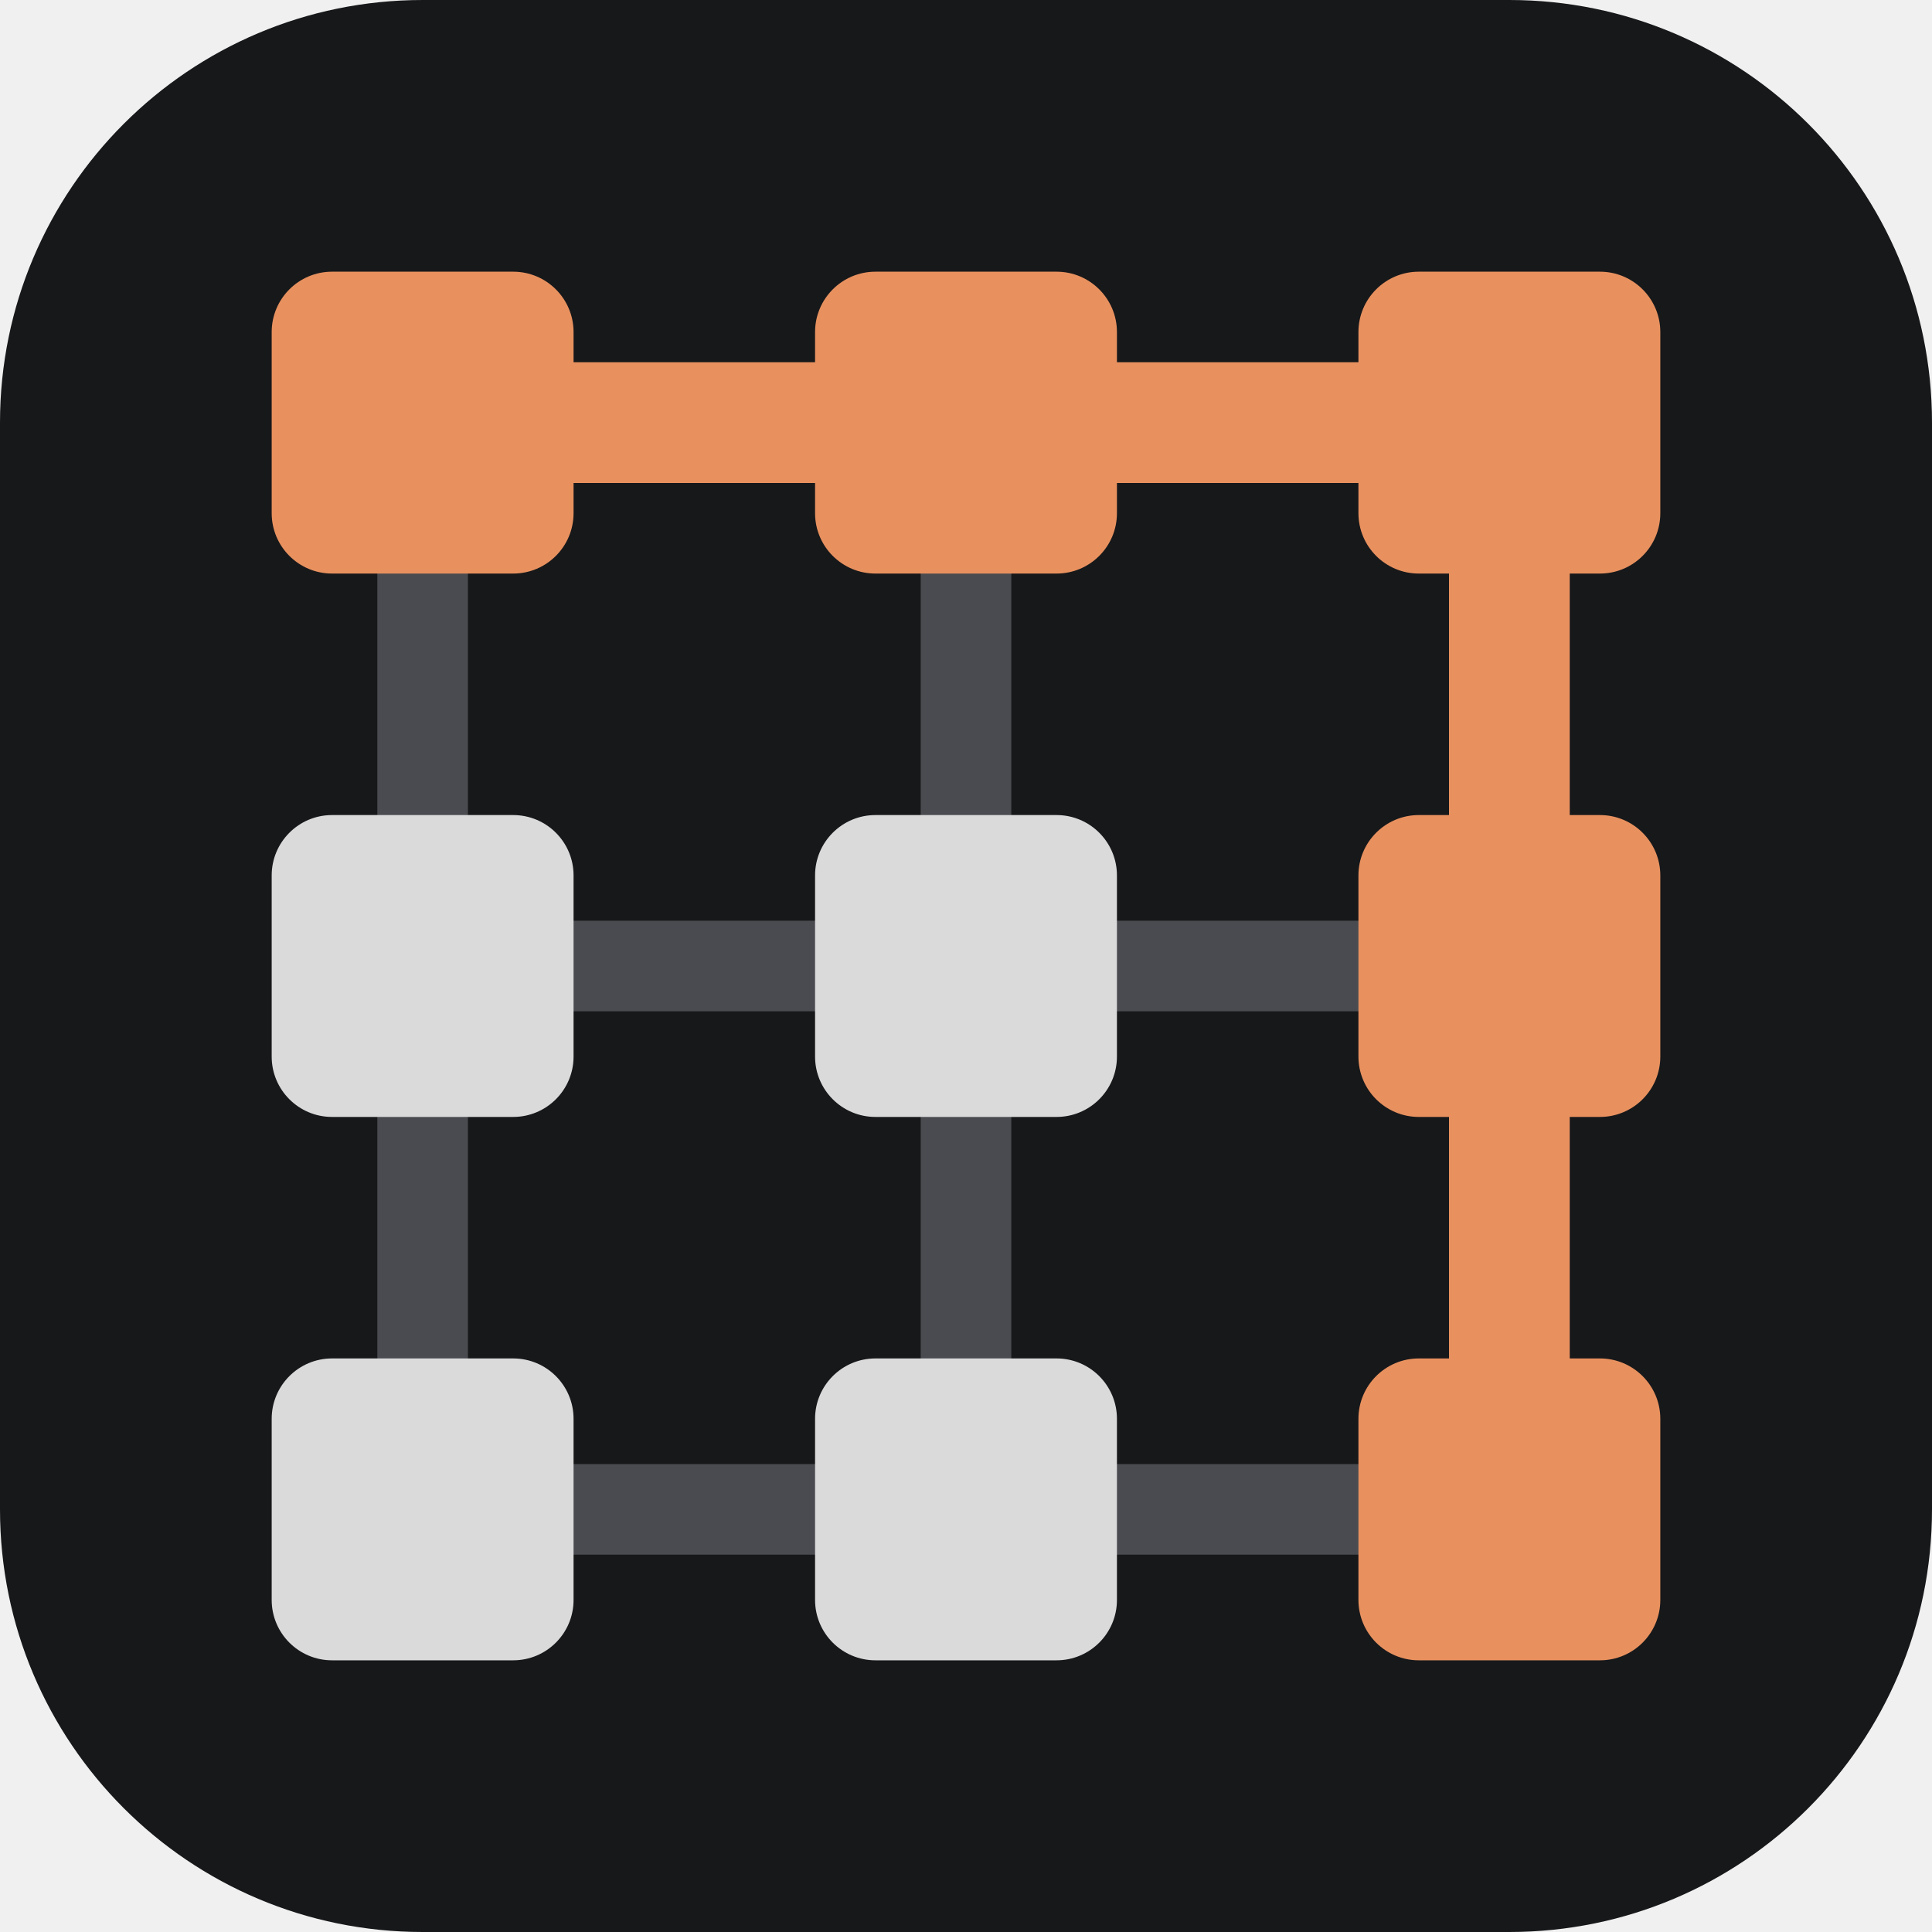
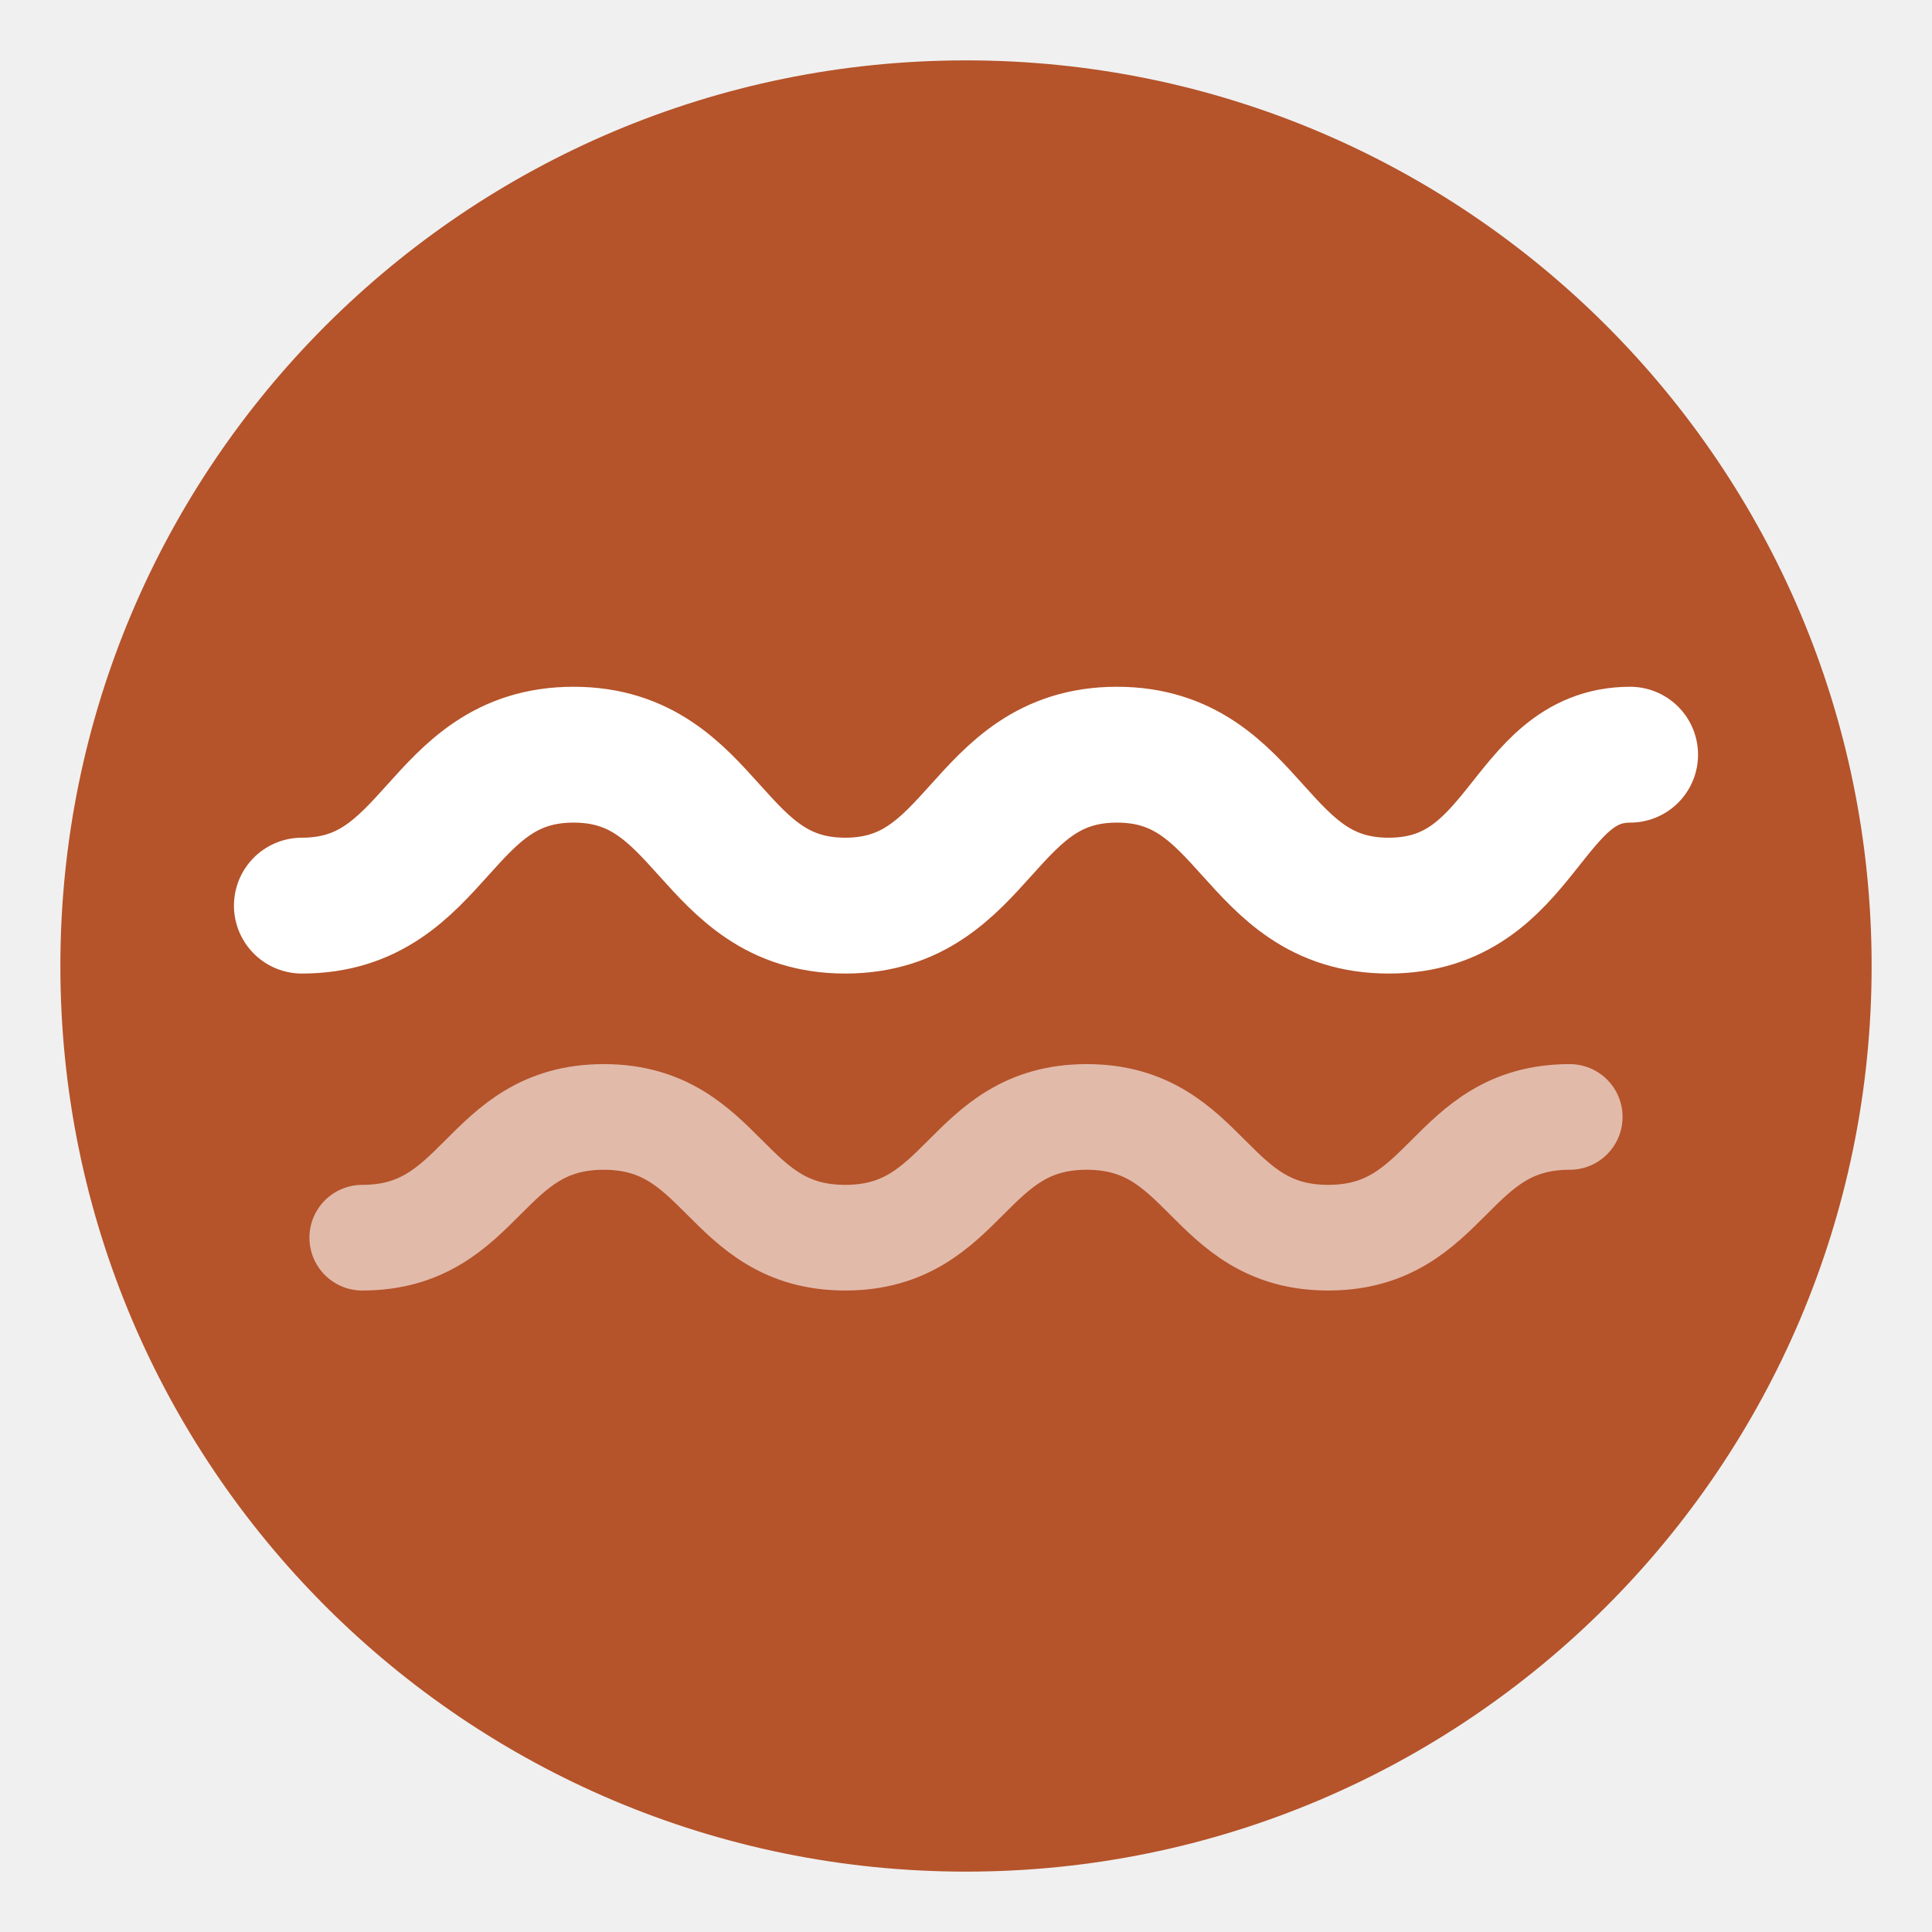
<svg xmlns="http://www.w3.org/2000/svg" viewBox="0 0 64 64">
-   <rect width="64" height="64" rx="14" fill="#17181a" />
-   <g stroke="#4a4b50" stroke-width="3">
-     <path d="M14 14H50M14 32H50M14 50H50M14 14V50M32 14V50M50 14V50" />
-   </g>
-   <path d="M14 14H50V50" fill="none" stroke="#e8915f" stroke-width="4" stroke-linecap="round" stroke-linejoin="round" />
-   <g fill="#dadadb">
-     <rect x="27" y="27" width="10" height="10" rx="2" />
-     <rect x="9" y="27" width="10" height="10" rx="2" />
-     <rect x="9" y="45" width="10" height="10" rx="2" />
-     <rect x="27" y="45" width="10" height="10" rx="2" />
-   </g>
-   <g fill="#e8915f">
-     <rect x="9" y="9" width="10" height="10" rx="2" />
-     <rect x="27" y="9" width="10" height="10" rx="2" />
-     <rect x="45" y="9" width="10" height="10" rx="2" />
-     <rect x="45" y="27" width="10" height="10" rx="2" />
-     <rect x="45" y="45" width="10" height="10" rx="2" />
-   </g>
+   <circle cx="32" cy="32" r="30" fill="#b5532a" />
+   <path d="M10 30c4.5 0 4.5-5 9-5s4.5 5 9 5 4.5-5 9-5 4.5 5 9 5 4.5-5 8-5" fill="none" stroke="#fff" stroke-width="4.5" stroke-linecap="round" stroke-linejoin="round" />
+   <path d="M12 41c4 0 4-4 8-4s4 4 8 4 4-4 8-4 4 4 8 4 4-4 8-4" fill="none" stroke="#fff" stroke-opacity=".6" stroke-width="3.5" stroke-linecap="round" stroke-linejoin="round" />
</svg>
